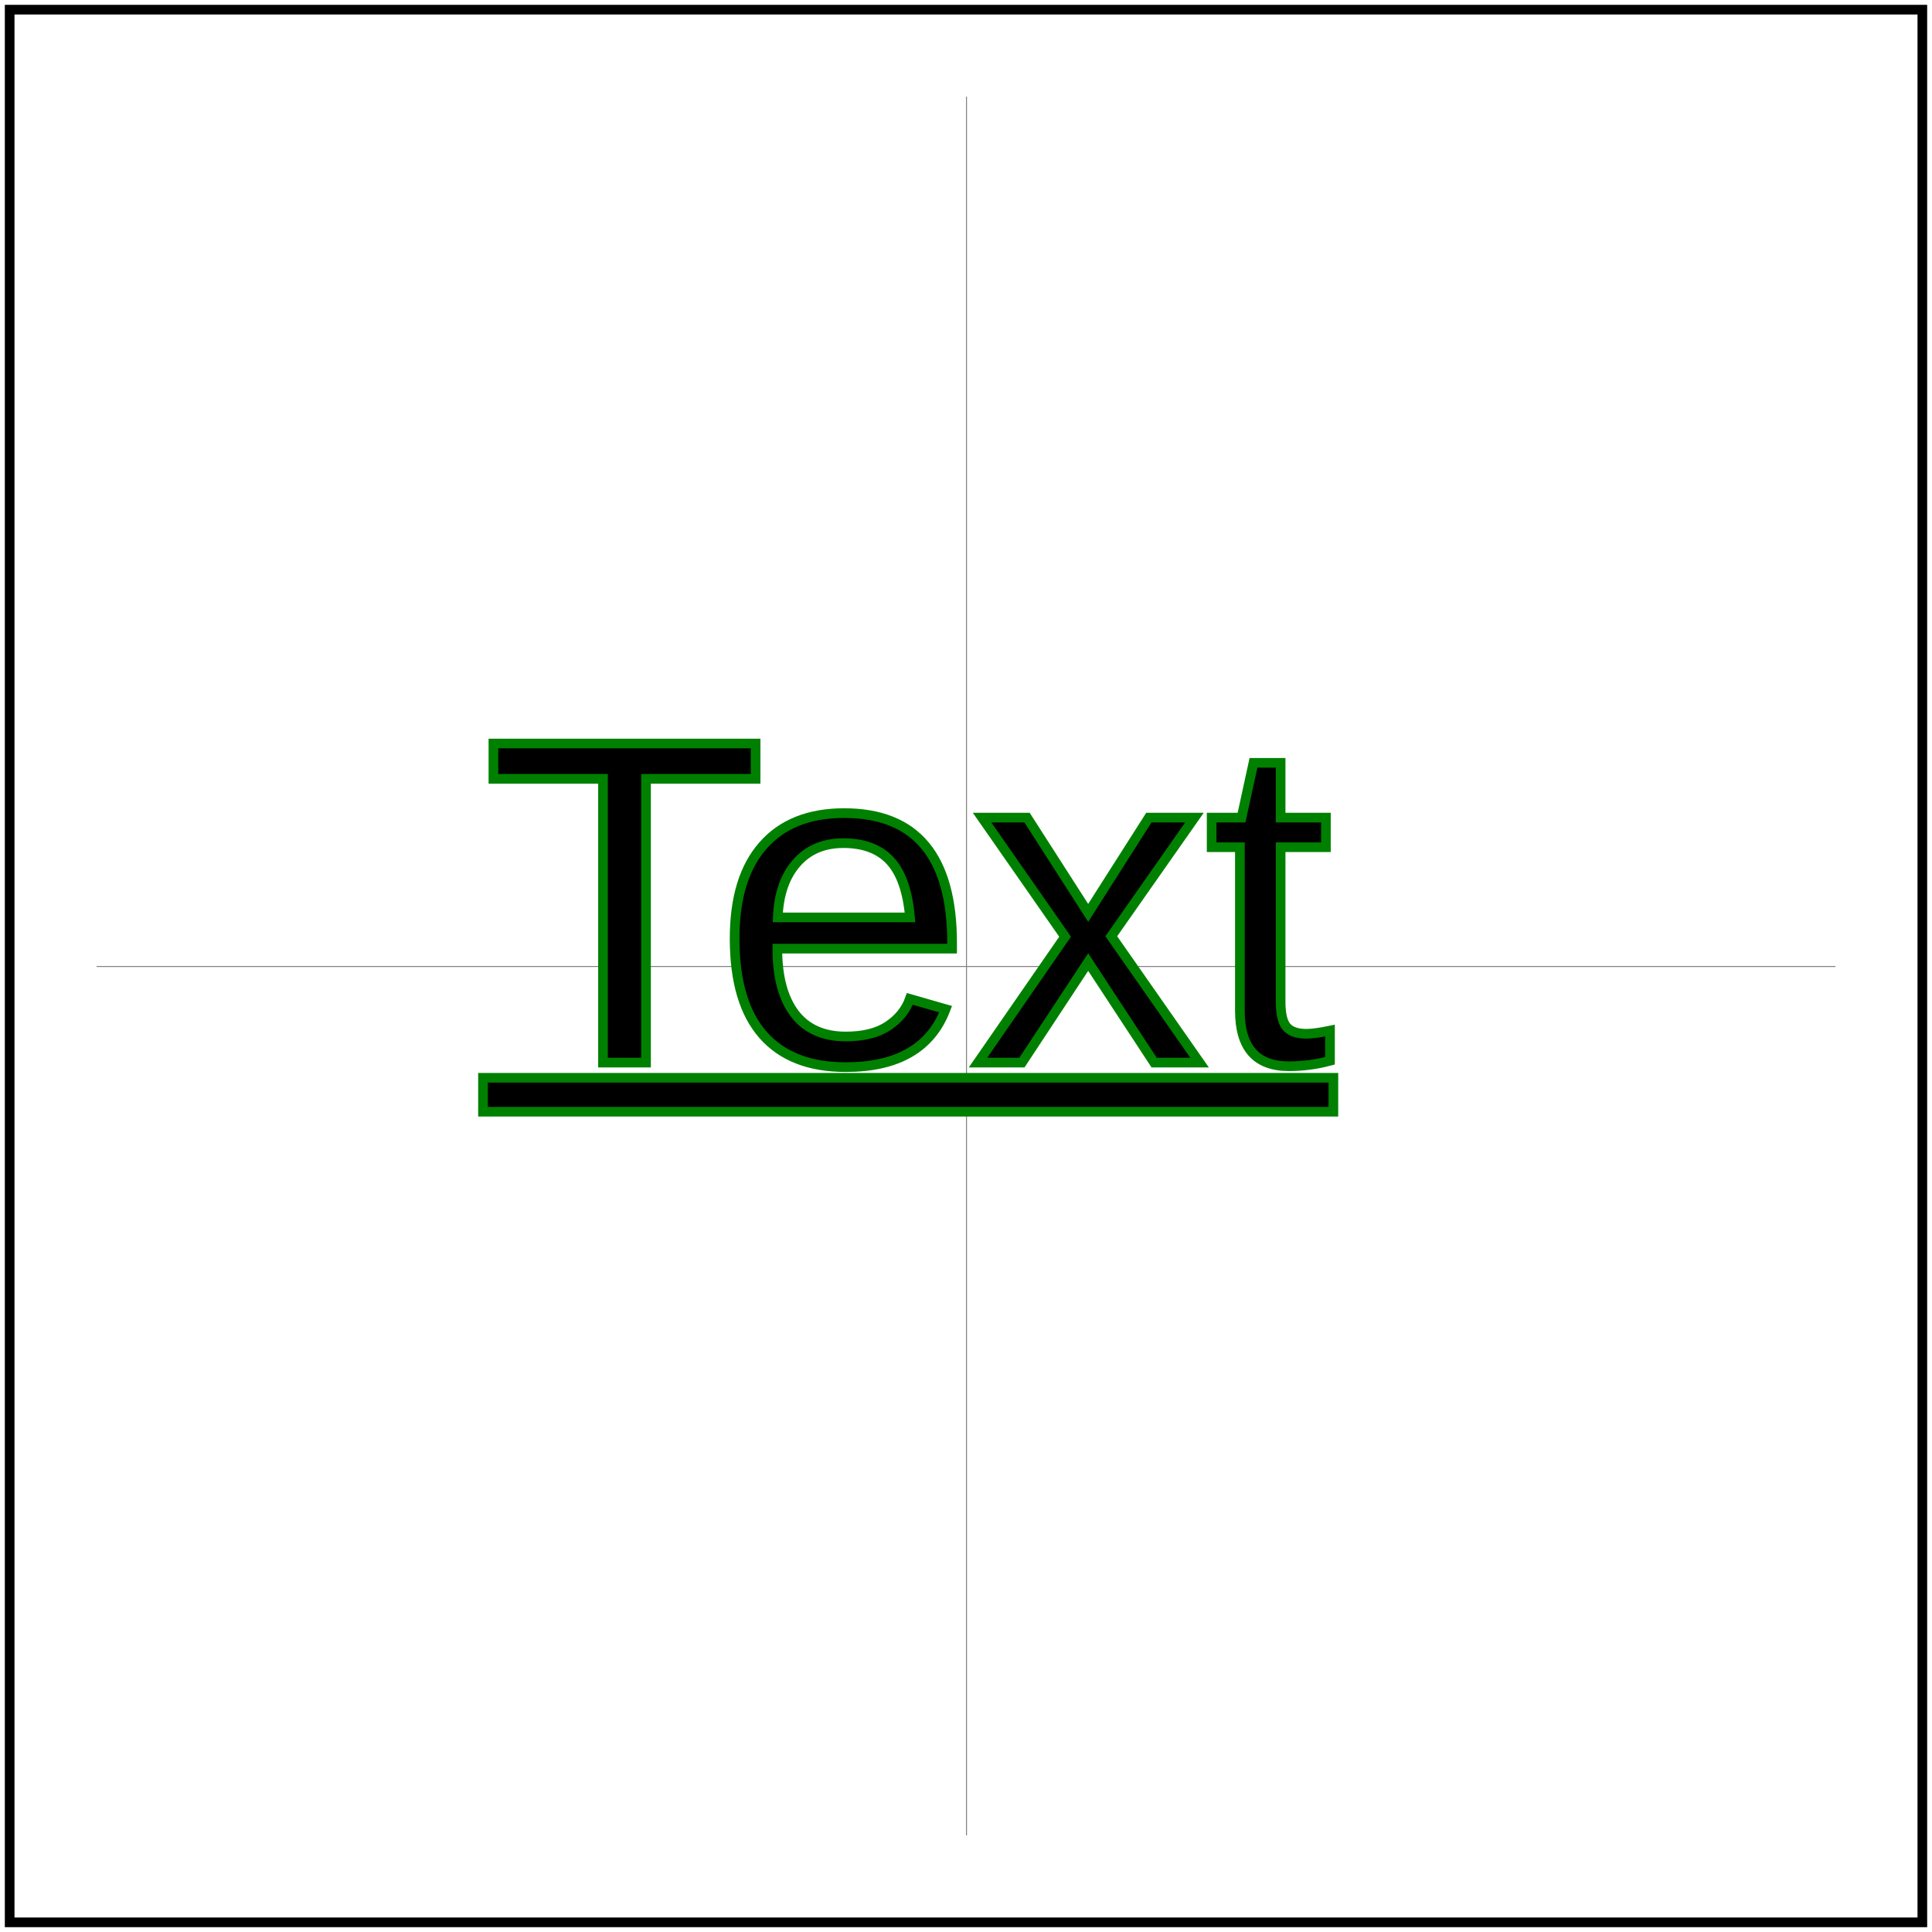
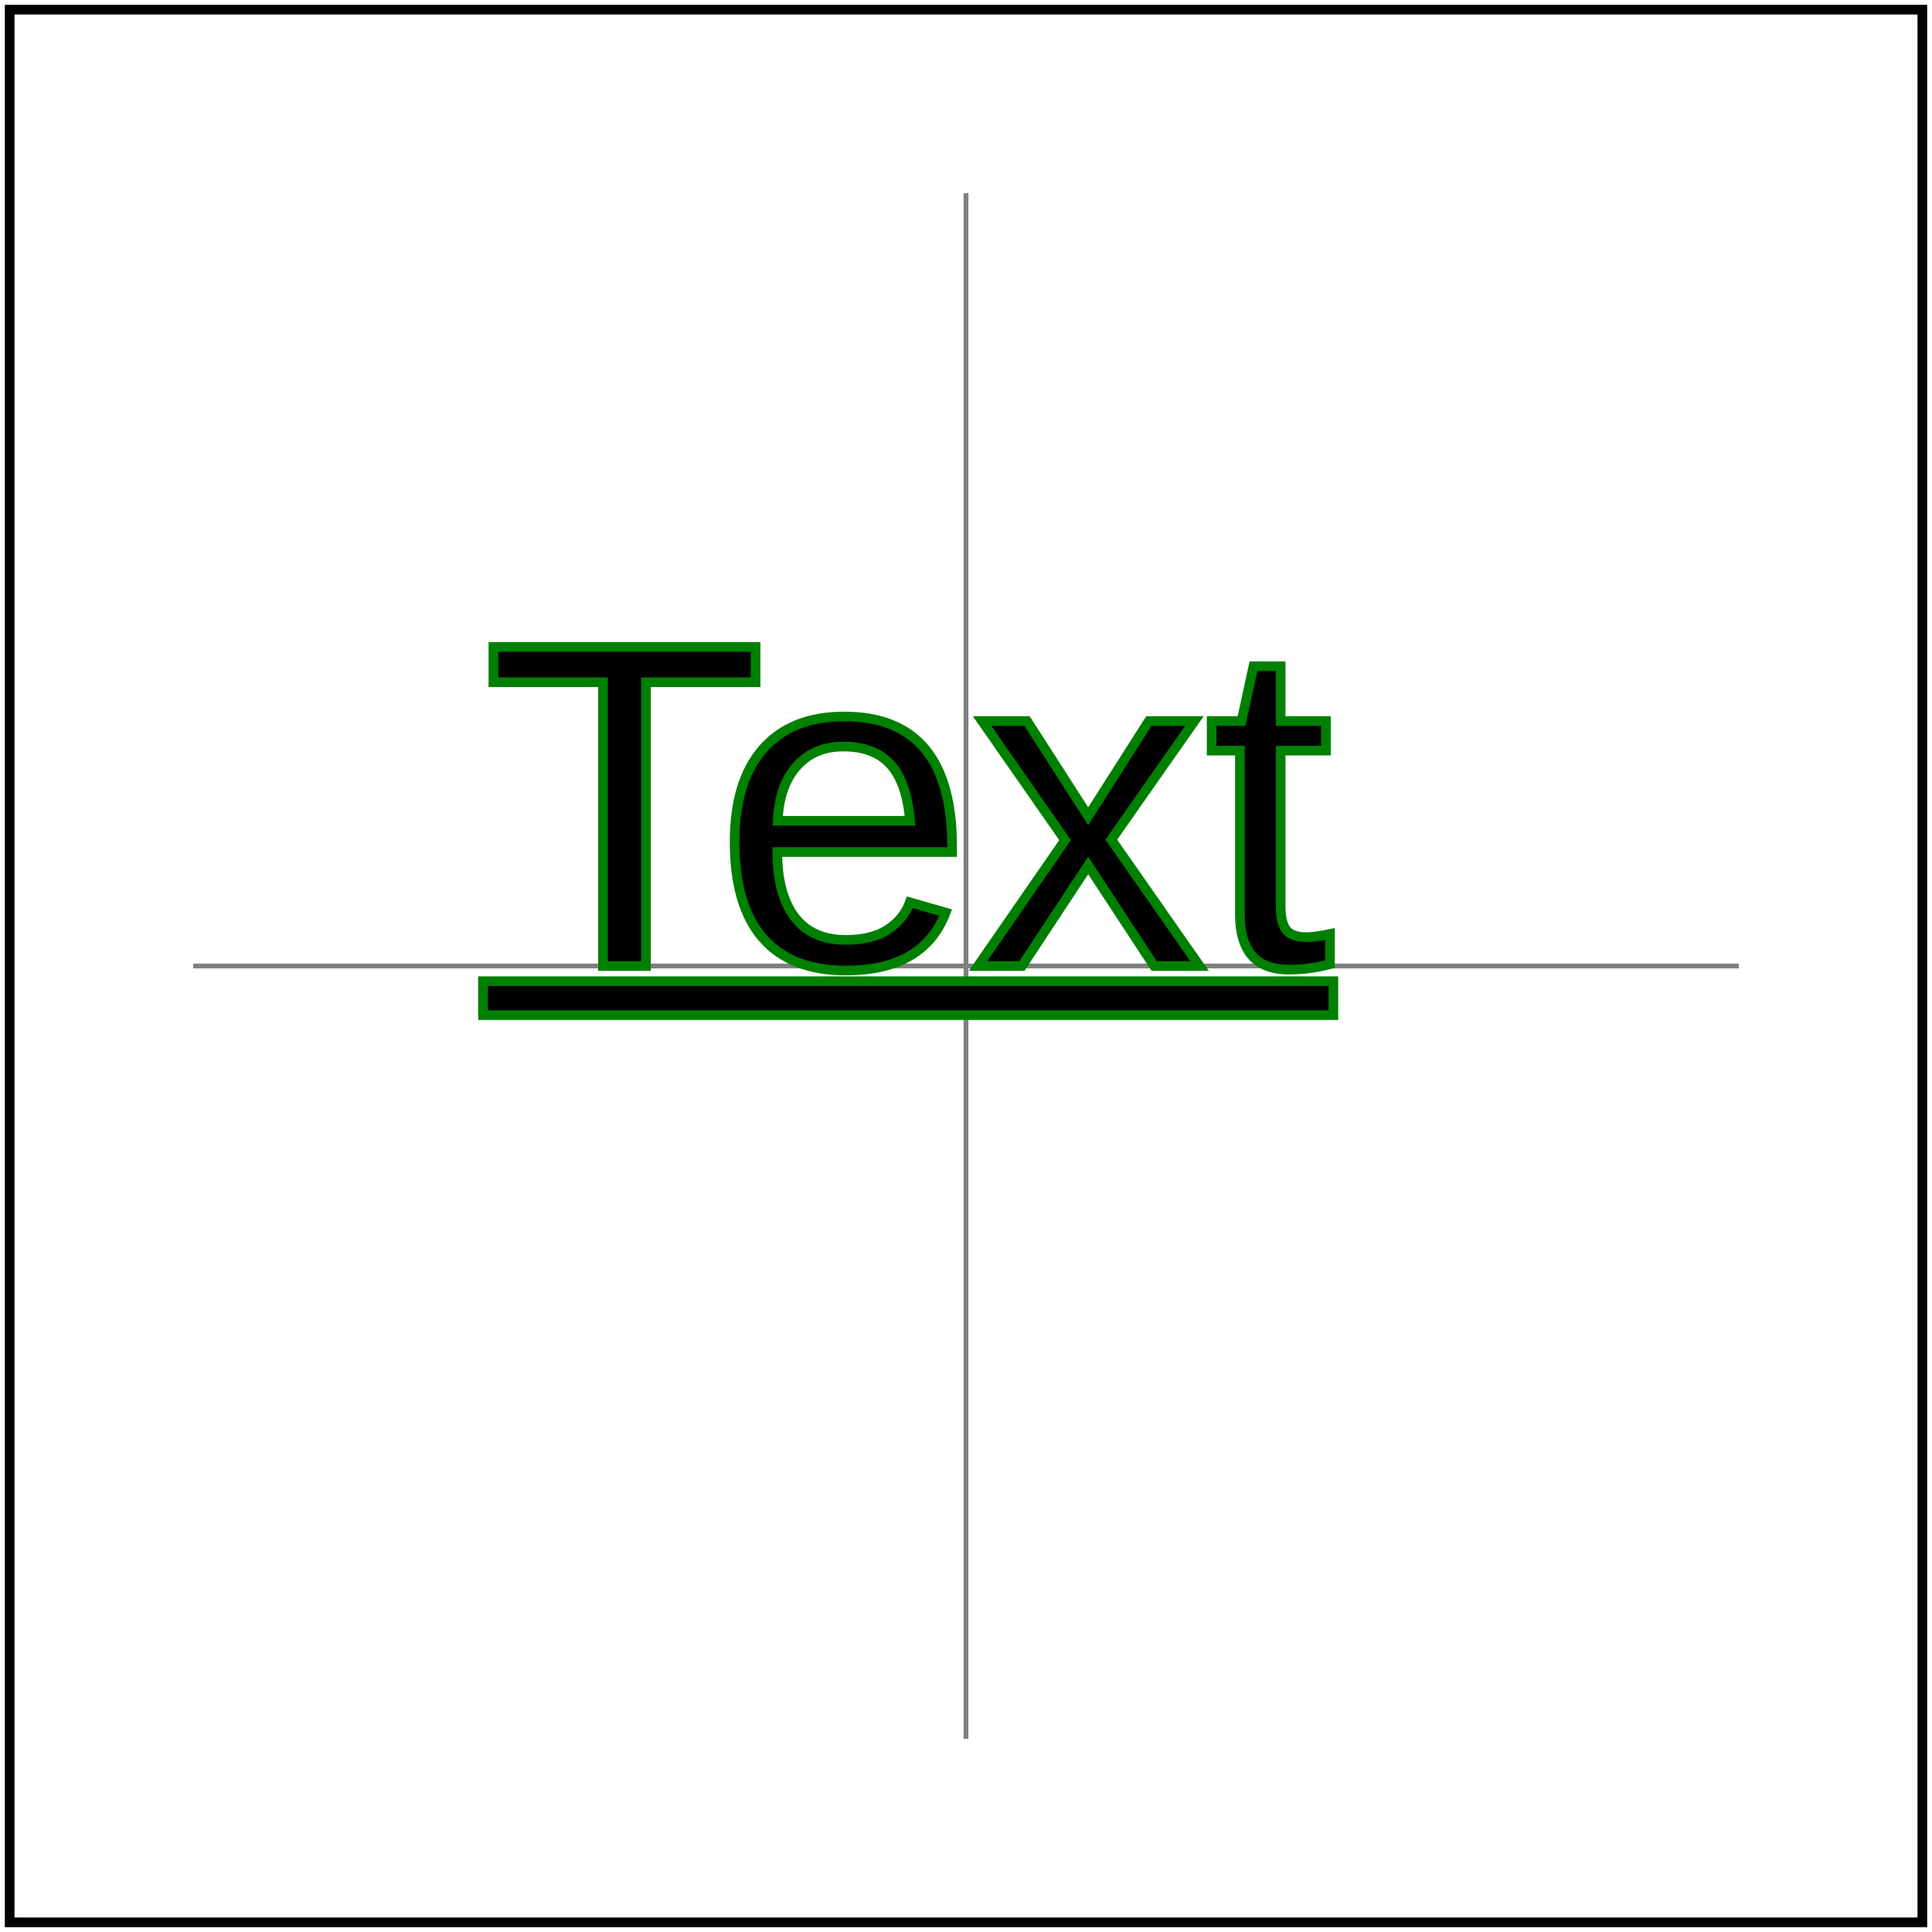
<svg xmlns="http://www.w3.org/2000/svg" id="svg1" viewBox="0 0 200 200" font-family="Arial" font-size="48">
-   <rect id="rect1" x="100" y="10" width="0.1" height="180" fill="gray" />
-   <rect id="rect2" x="10" y="100" width="180" height="0.1" fill="gray" />
-   <text id="text1" x="50" y="110" stroke="green" text-decoration="underline">Text</text>
+   <path id="crosshair" d="M 20 100 L 180 100 M 100 20 L 100 180" stroke="gray" stroke-width="0.5" />
+   <text id="text1" x="50" y="100" stroke="green" text-decoration="underline">Text</text>
  <rect id="frame" x="1" y="1" width="198" height="198" fill="none" stroke="black" />
</svg>
